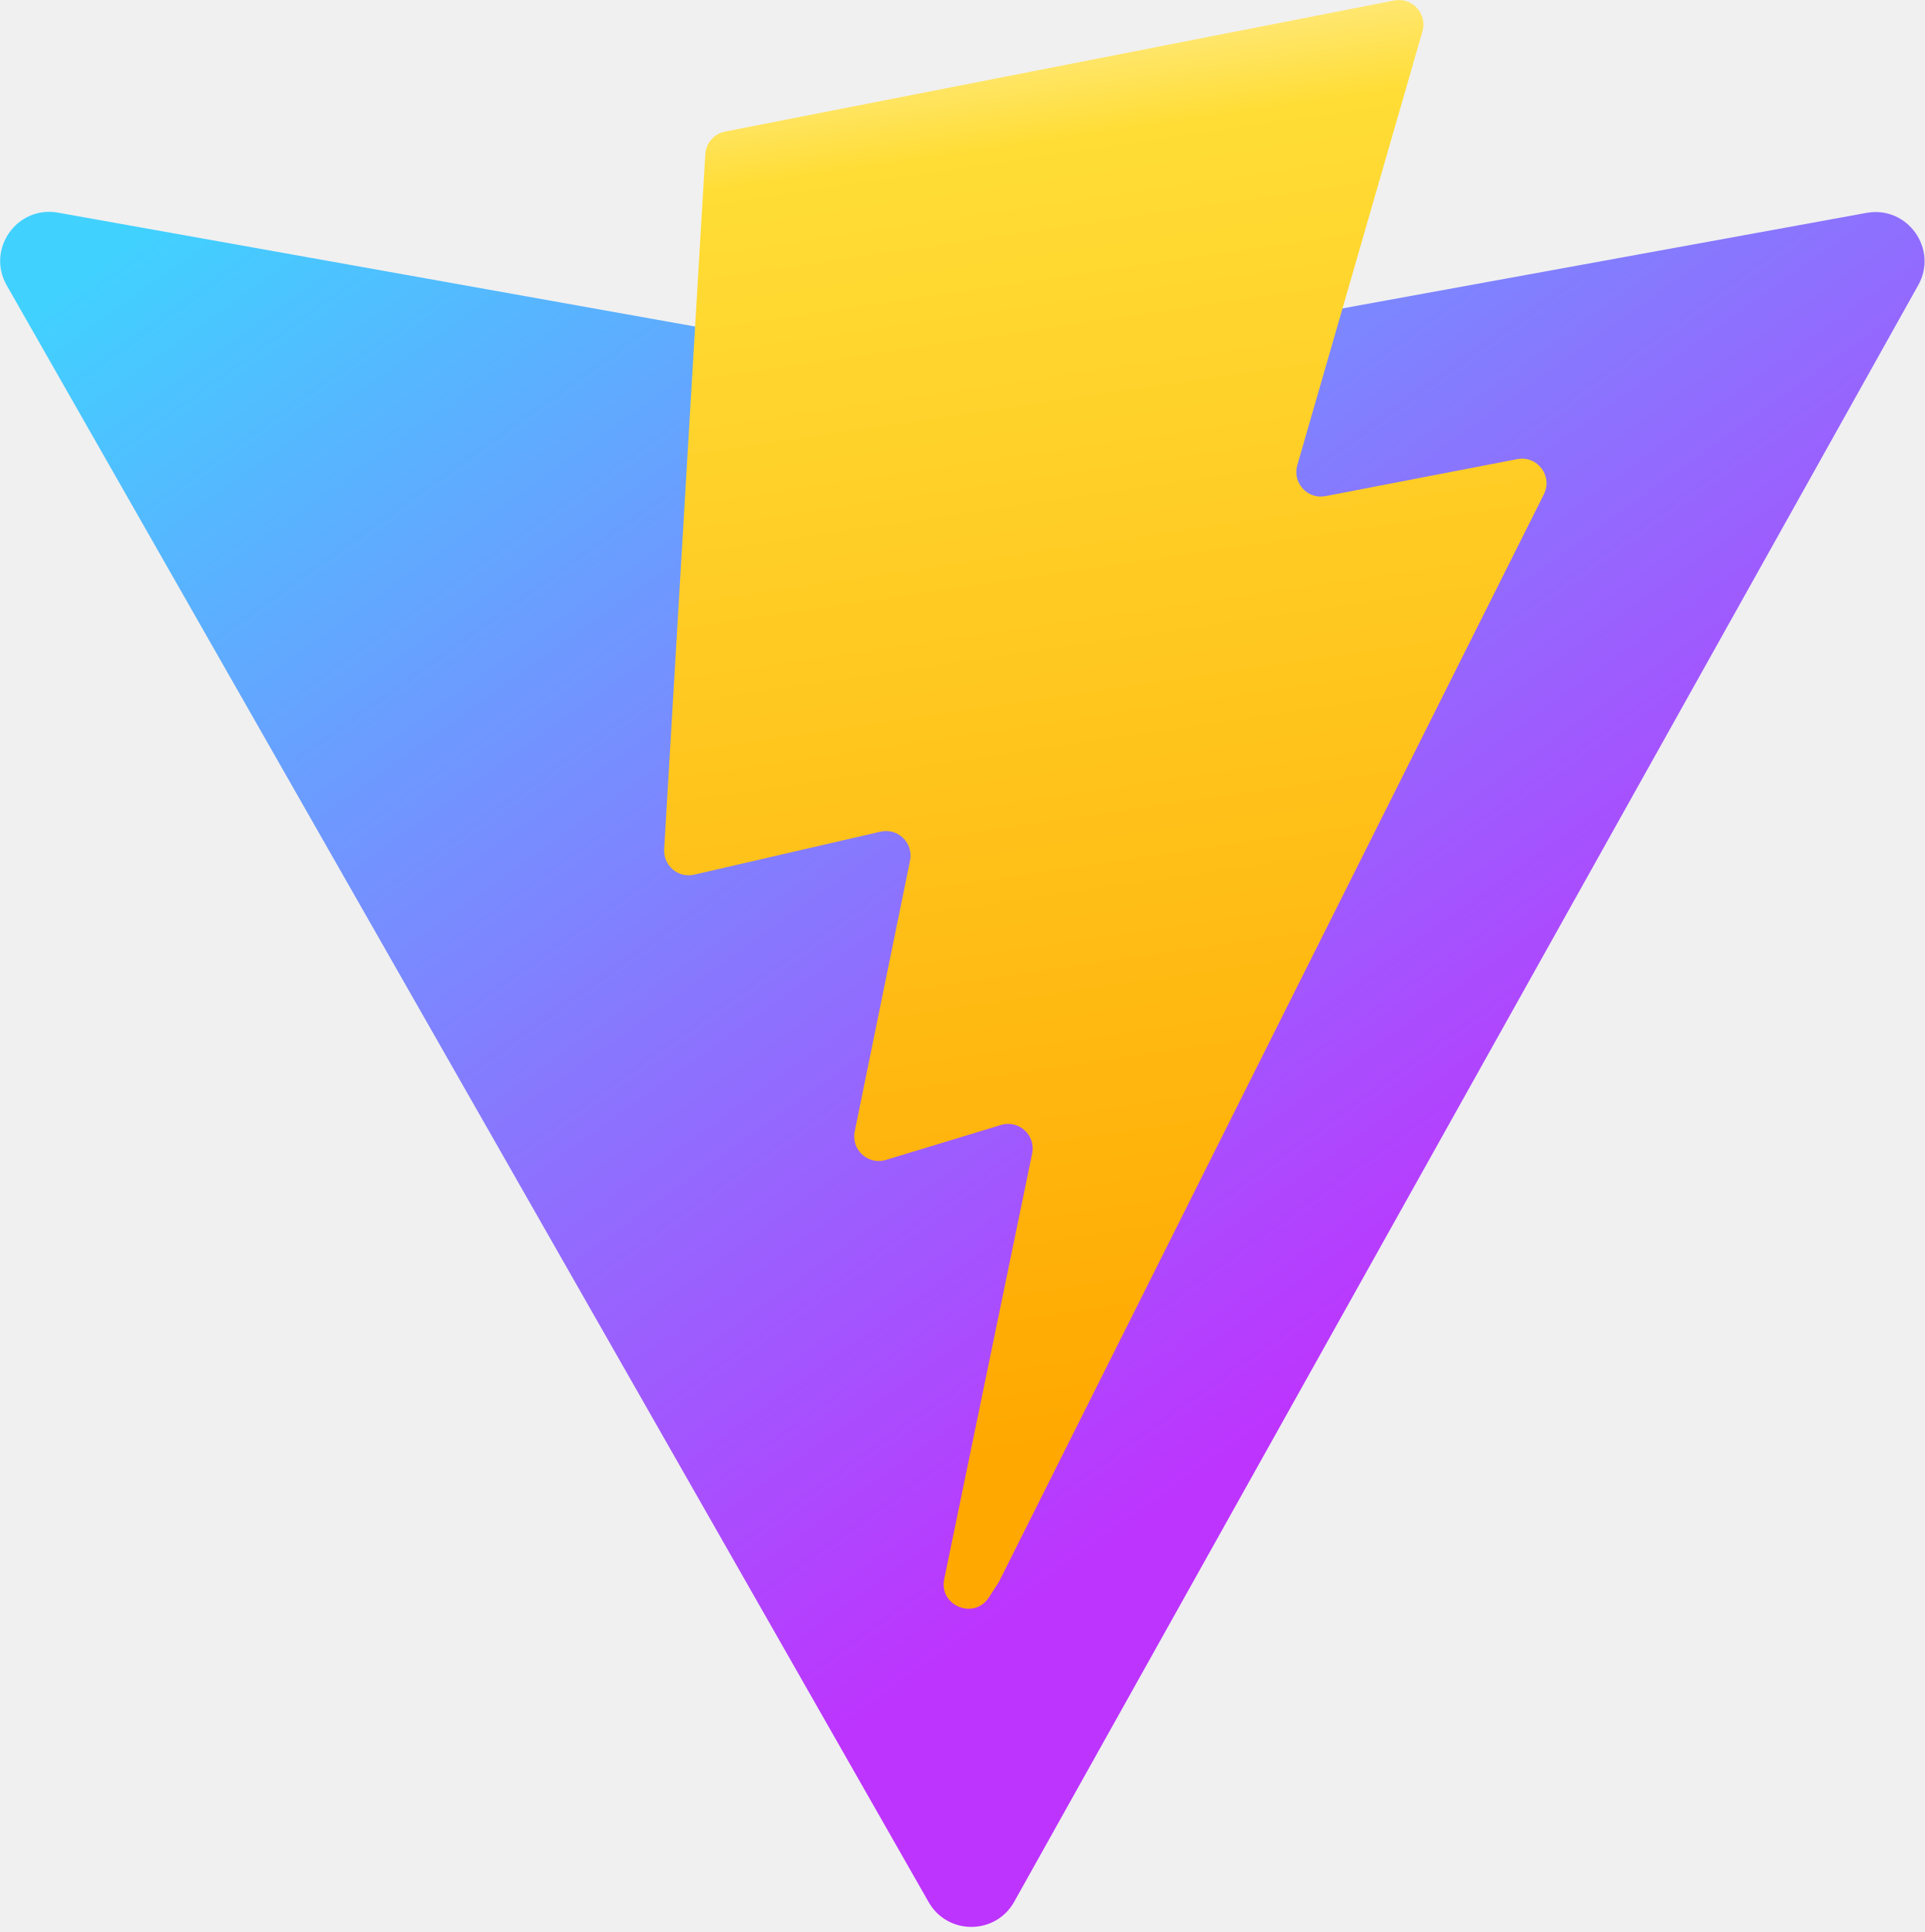
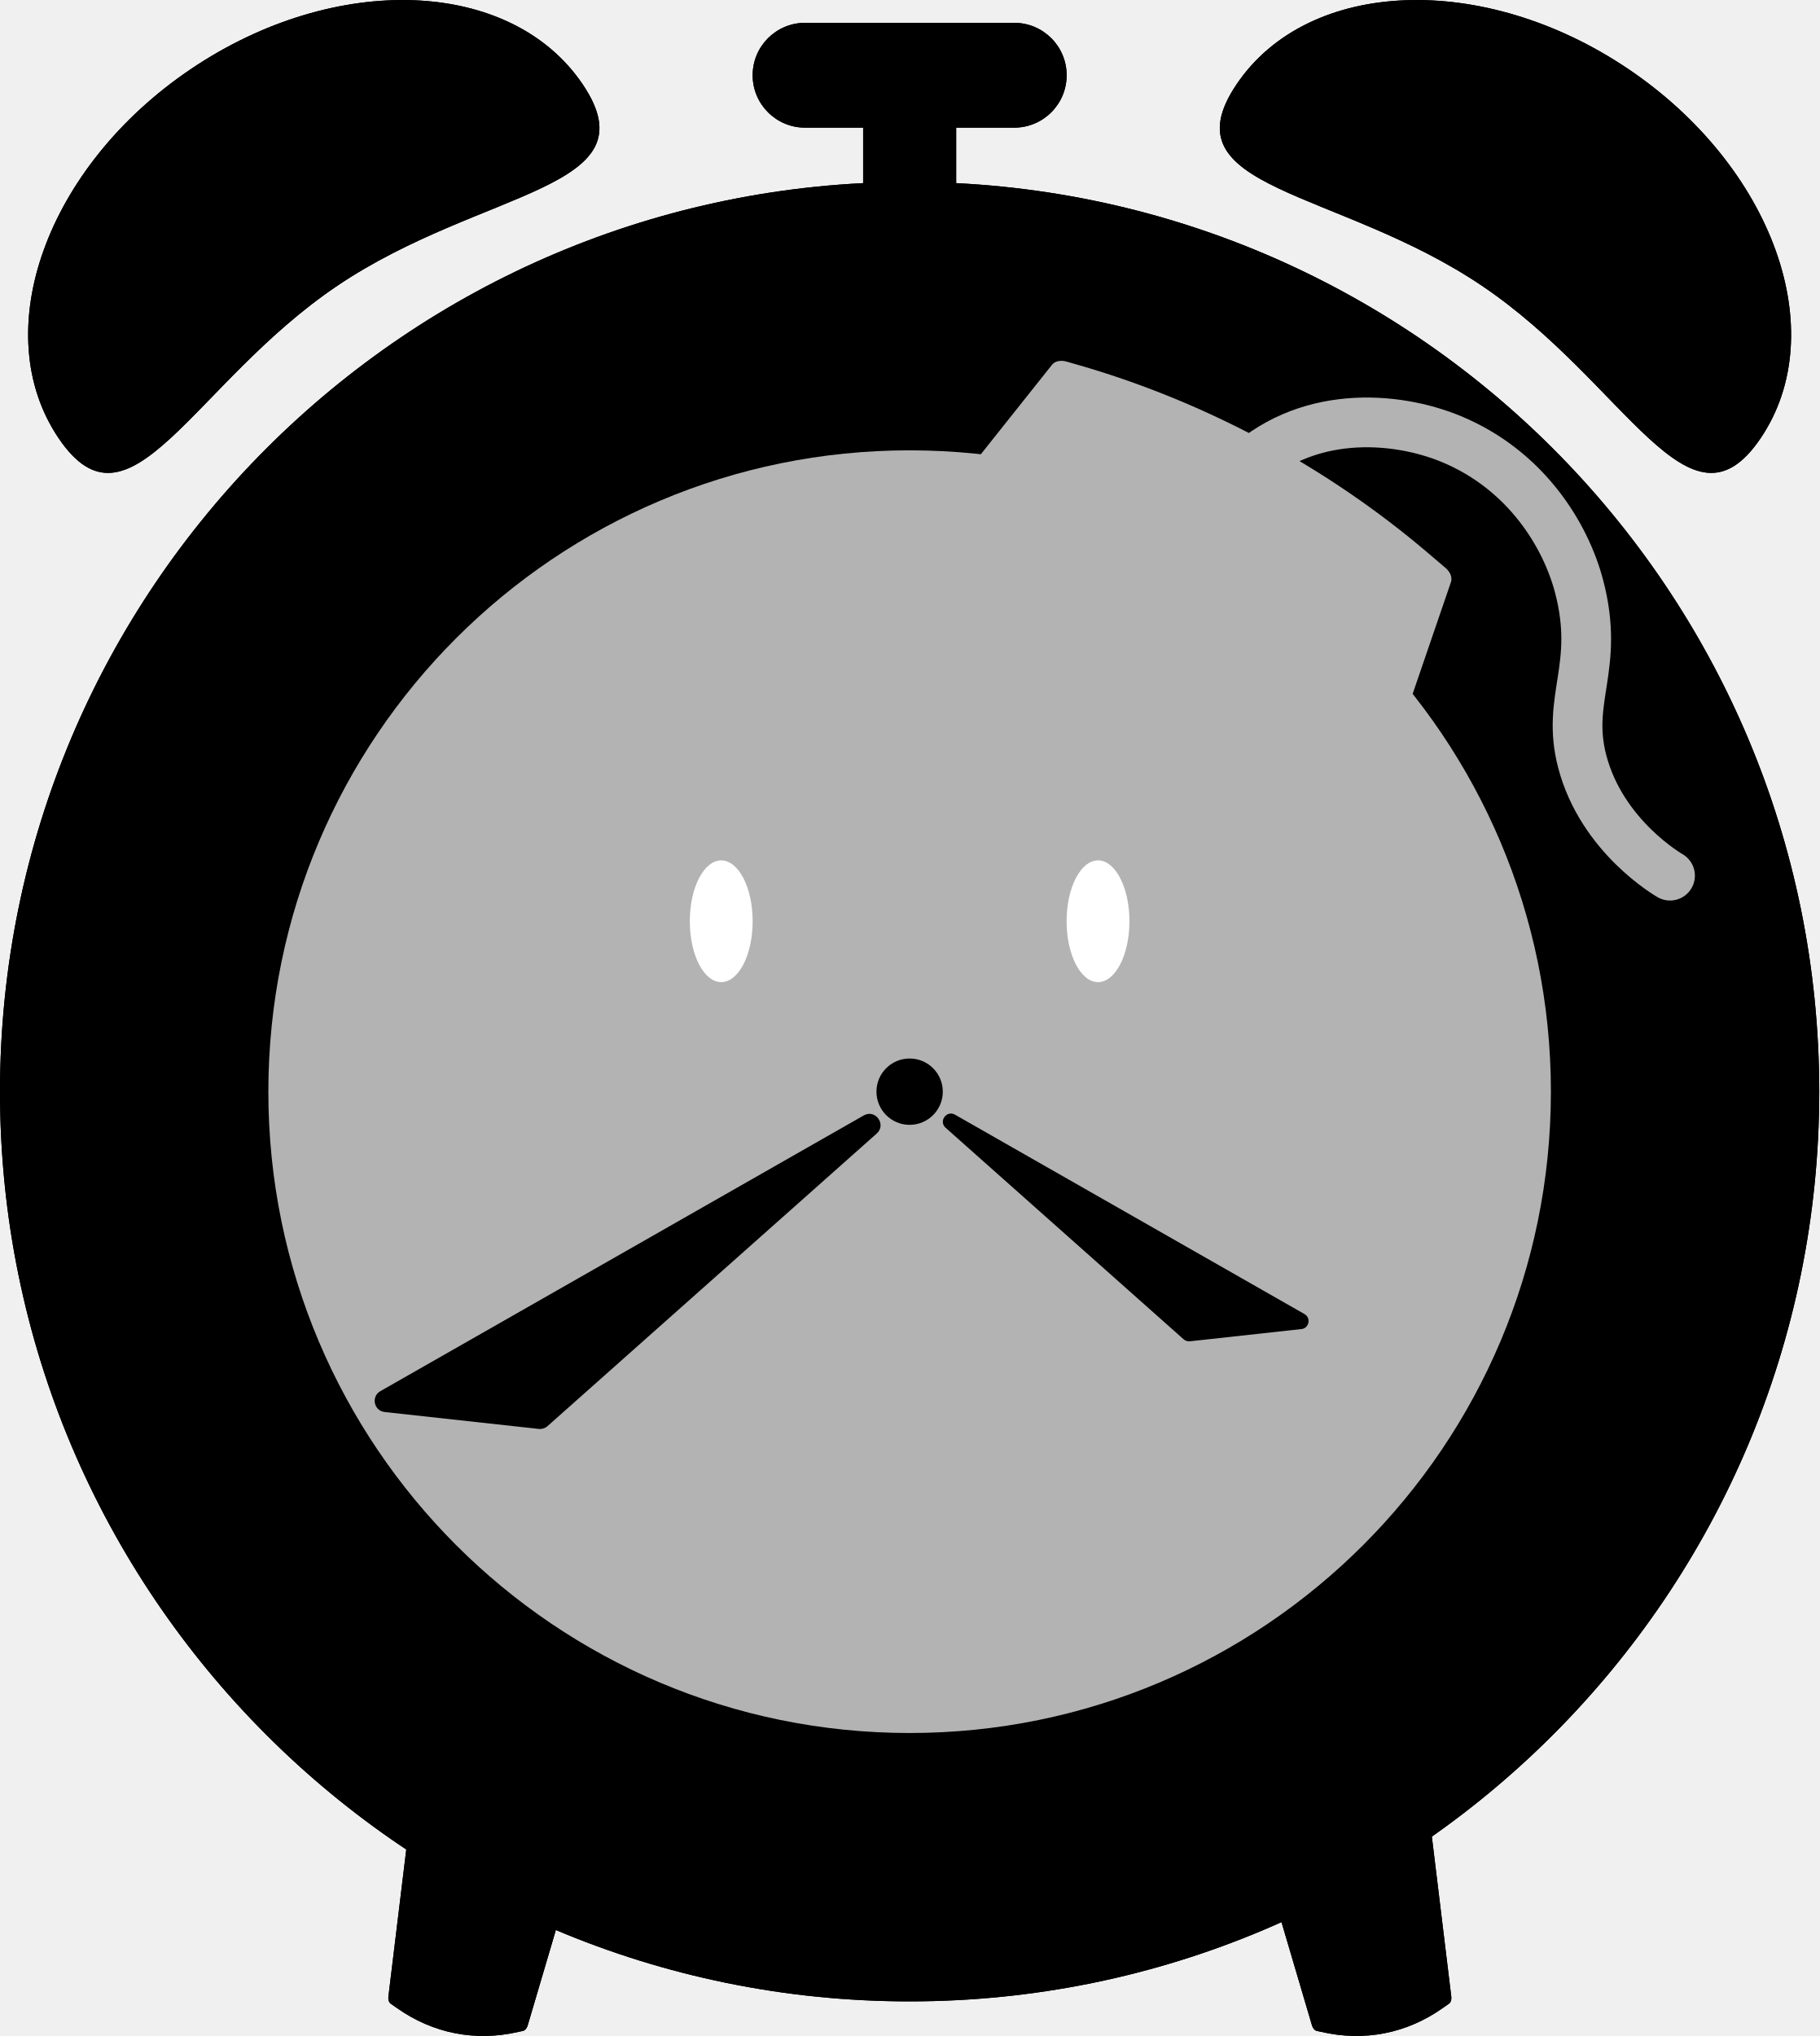
- <svg xmlns="http://www.w3.org/2000/svg" aria-hidden="true" role="img" class="iconify iconify--logos" width="31.88" height="32" preserveAspectRatio="xMidYMid meet" viewBox="0 0 256 257">
+ <svg xmlns="http://www.w3.org/2000/svg" id="_レイヤー_1" data-name="レイヤー 1" viewBox="0 0 365.89 409.43">
  <defs>
-     <linearGradient id="IconifyId1813088fe1fbc01fb466" x1="-.828%" x2="57.636%" y1="7.652%" y2="78.411%">
-       <stop offset="0%" stop-color="#41D1FF" />
-       <stop offset="100%" stop-color="#BD34FE" />
-     </linearGradient>
-     <linearGradient id="IconifyId1813088fe1fbc01fb467" x1="43.376%" x2="50.316%" y1="2.242%" y2="89.03%">
-       <stop offset="0%" stop-color="#FFEA83" />
-       <stop offset="8.333%" stop-color="#FFDD35" />
-       <stop offset="100%" stop-color="#FFA800" />
-     </linearGradient>
+     <style>
+       .cls-1, .cls-2, .cls-3 {
+         stroke-width: 0px;
+       }
+ 
+       .cls-4 {
+         fill: none;
+         stroke: #b3b3b3;
+         stroke-linecap: round;
+         stroke-miterlimit: 10;
+         stroke-width: 10px;
+       }
+ 
+       .cls-2 {
+         fill: #b3b3b3;
+       }
+ 
+       .cls-3 {
+         fill: #fff;
+       }
+     </style>
  </defs>
-   <path fill="url(#IconifyId1813088fe1fbc01fb466)" d="M255.153 37.938L134.897 252.976c-2.483 4.44-8.862 4.466-11.382.048L.875 37.958c-2.746-4.814 1.371-10.646 6.827-9.67l120.385 21.517a6.537 6.537 0 0 0 2.322-.004l117.867-21.483c5.438-.991 9.574 4.796 6.877 9.62Z" />
-   <path fill="url(#IconifyId1813088fe1fbc01fb467)" d="M185.432.063L96.44 17.501a3.268 3.268 0 0 0-2.634 3.014l-5.474 92.456a3.268 3.268 0 0 0 3.997 3.378l24.777-5.718c2.318-.535 4.413 1.507 3.936 3.838l-7.361 36.047c-.495 2.426 1.782 4.5 4.151 3.78l15.304-4.649c2.372-.72 4.652 1.36 4.15 3.788l-11.698 56.621c-.732 3.542 3.979 5.473 5.943 2.437l1.313-2.028l72.516-144.72c1.215-2.423-.88-5.186-3.54-4.672l-25.505 4.922c-2.396.462-4.435-1.77-3.759-4.114l16.646-57.705c.677-2.35-1.37-4.583-3.769-4.113Z" />
+   <circle class="cls-1" cx="182.94" cy="219.53" r="182.94" />
+   <circle class="cls-2" cx="182.94" cy="219.53" r="128.97" />
+   <path class="cls-2" d="M165.66,131.06l45.92-57.71c.58-.73,1.73-.98,2.94-.63l2.61.75c25.5,7.38,49.83,20.49,70.07,37.74l3.52,3c.97.82,1.4,1.94,1.09,2.84l-23.88,69.69-102.27-55.68Z" />
+   <path class="cls-1" d="M119.54,361.88l-13.41,45.42c-.17.58-.54,1.01-.95,1.1l-.89.2c-8.7,2-17.2.33-24.46-4.79l-1.27-.89c-.35-.25-.52-.8-.45-1.4l5.71-46.99,35.72,7.35Z" />
+   <path class="cls-1" d="M250.45,361.88l13.41,45.42c.17.58.54,1.01.95,1.1l.89.2c8.7,2,17.2.33,24.46-4.79l1.27-.89c.35-.25.52-.8.45-1.4l-5.71-46.99-35.72,7.35Z" />
+   <path class="cls-1" d="M248.69,16.96c14.4-21.34,49.67-22.72,78.78-3.09,29.11,19.64,41.04,52.86,26.65,74.21s-26.95-10.96-56.06-30.6c-29.11-19.64-63.77-19.18-49.37-40.52Z" />
+   <path class="cls-1" d="M117.19,16.96c-14.4-21.34-49.67-22.72-78.78-3.09S-2.63,66.73,11.76,88.08s26.95-10.96,56.06-30.6,63.77-19.18,49.37-40.52Z" />
+   <circle class="cls-1" cx="182.94" cy="219.53" r="6.67" />
+   <path class="cls-1" d="M261.72,267.27l-22.41,2.46c-.46.05-.91-.1-1.26-.4l-47.87-42.54c-1.46-1.3.19-3.6,1.89-2.63l70.28,40.09c1.37.78.94,2.86-.63,3.03Z" />
+   <path class="cls-1" d="M77.36,283.95l31,3.4c.63.07,1.26-.13,1.74-.55l66.22-58.85c2.02-1.8-.26-4.98-2.61-3.64l-97.22,55.45c-1.89,1.08-1.3,3.95.87,4.19Z" />
+   <ellipse class="cls-3" cx="220.83" cy="185.26" rx="6.32" ry="12.24" />
+   <ellipse class="cls-3" cx="145.05" cy="185.26" rx="6.32" ry="12.24" />
+   <rect class="cls-1" x="173.59" y="15.14" width="18.71" height="28.1" />
+   <rect class="cls-1" x="151.37" y="4.59" width="63.15" height="21.08" rx="10.54" ry="10.54" />
+   <circle class="cls-1" cx="182.94" cy="219.53" r="182.94" />
+   <circle class="cls-2" cx="182.94" cy="219.53" r="128.97" />
+   <path class="cls-2" d="M165.66,131.06l45.92-57.71c.58-.73,1.73-.98,2.94-.63l2.61.75c25.5,7.38,49.83,20.49,70.07,37.74l3.52,3c.97.82,1.4,1.94,1.09,2.84l-23.88,69.69-102.27-55.68Z" />
+   <path class="cls-1" d="M119.54,361.88l-13.41,45.42c-.17.58-.54,1.01-.95,1.1l-.89.2c-8.7,2-17.2.33-24.46-4.79l-1.27-.89c-.35-.25-.52-.8-.45-1.4l5.71-46.99,35.72,7.35Z" />
+   <path class="cls-1" d="M250.45,361.88l13.41,45.42c.17.58.54,1.01.95,1.1l.89.2c8.7,2,17.2.33,24.46-4.79l1.27-.89c.35-.25.52-.8.45-1.4l-5.71-46.99-35.72,7.35Z" />
+   <path class="cls-1" d="M248.69,16.96c14.4-21.34,49.67-22.72,78.78-3.09,29.11,19.64,41.04,52.86,26.65,74.21s-26.95-10.96-56.06-30.6c-29.11-19.64-63.77-19.18-49.37-40.52Z" />
+   <path class="cls-1" d="M117.19,16.96c-14.4-21.34-49.67-22.72-78.78-3.09S-2.63,66.73,11.76,88.08s26.95-10.96,56.06-30.6,63.77-19.18,49.37-40.52Z" />
+   <circle class="cls-1" cx="182.94" cy="219.53" r="6.67" />
+   <path class="cls-1" d="M261.72,267.27l-22.41,2.46c-.46.05-.91-.1-1.26-.4l-47.87-42.54c-1.46-1.3.19-3.6,1.89-2.63l70.28,40.09c1.37.78.94,2.86-.63,3.03Z" />
+   <path class="cls-1" d="M77.36,283.95l31,3.4c.63.07,1.26-.13,1.74-.55l66.22-58.85c2.02-1.8-.26-4.98-2.61-3.64l-97.22,55.45c-1.89,1.08-1.3,3.95.87,4.19Z" />
+   <ellipse class="cls-3" cx="220.83" cy="185.26" rx="6.32" ry="12.24" />
+   <ellipse class="cls-3" cx="145.05" cy="185.26" rx="6.32" ry="12.24" />
+   <rect class="cls-1" x="173.59" y="15.14" width="18.71" height="28.1" />
+   <rect class="cls-1" x="151.37" y="4.59" width="63.15" height="21.08" rx="10.54" ry="10.54" />
+   <path class="cls-4" d="M249.33,95.1c12.96-12.96,31.38-11.45,42.57-6.8,14.95,6.21,22.97,19.23,25.7,29.69,4.22,16.23-2.71,22.38.6,35.1,3.97,15.24,17.67,23,17.67,23" />
</svg>
